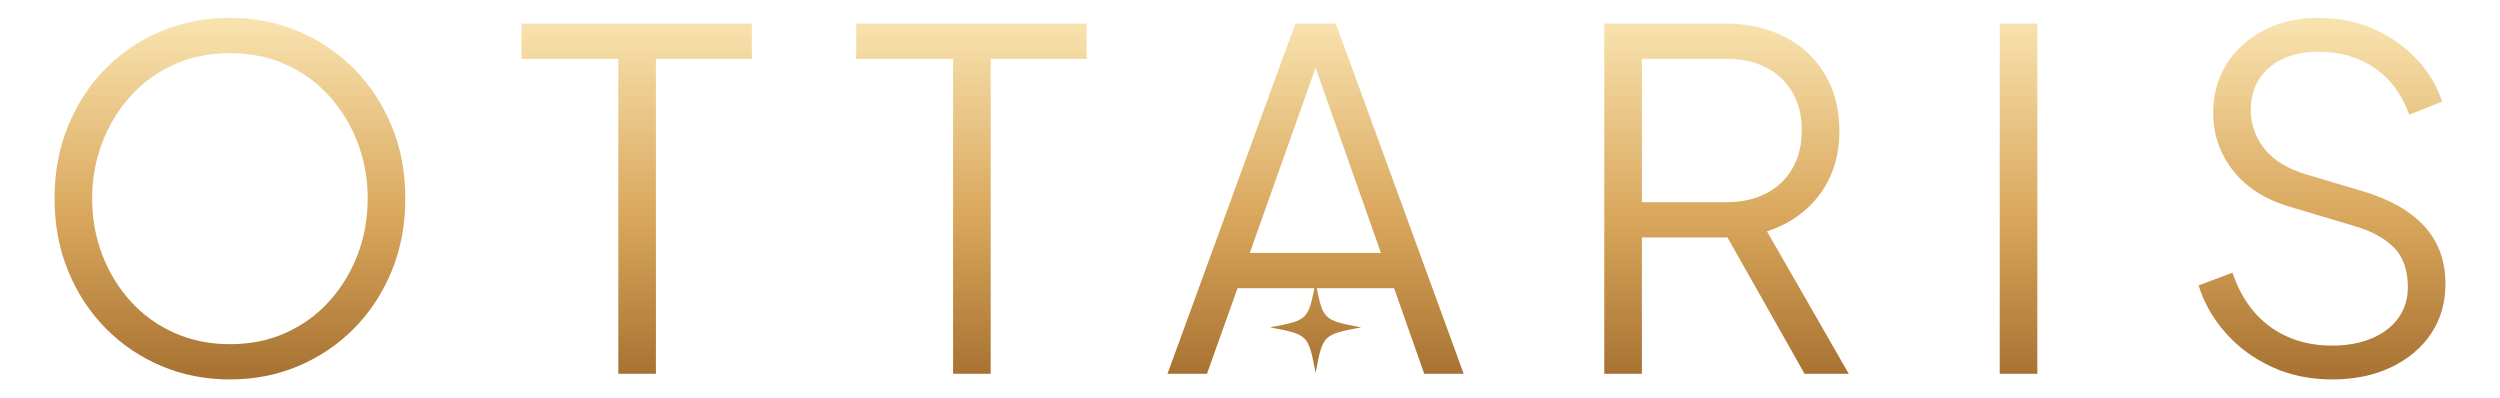
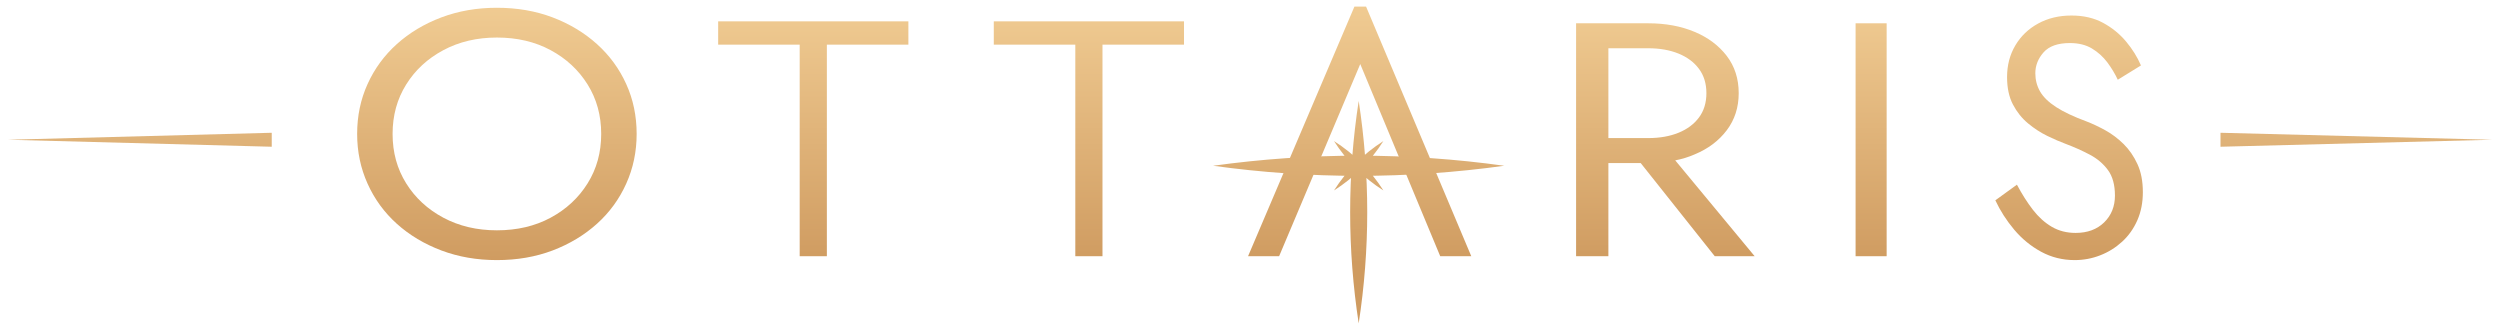
- <svg xmlns="http://www.w3.org/2000/svg" viewBox="0 0 425.36 67.6" width="425.36" height="67.6">
+ <svg xmlns="http://www.w3.org/2000/svg" viewBox="46 392 644 85" width="644" height="85">
  <defs>
-     <linearGradient id="wodg" x1="0" y1="4" x2="0" y2="63.6" gradientUnits="userSpaceOnUse">
-       <stop offset="0" stop-color="#F8E2AE" />
-       <stop offset=".55" stop-color="#D9A75C" />
-       <stop offset="1" stop-color="#A87332" />
+     <linearGradient id="gold-text" gradientUnits="userSpaceOnUse" x1="0" y1="394" x2="0" y2="460">
+       <stop offset="0" stop-color="#f0cb92" />
+       <stop offset="1" stop-color="#cf9b60" />
    </linearGradient>
  </defs>
-   <path d="M39.12 64.56L39.12 64.56Q32.88 64.56 27.48 62.28Q22.08 60 18 55.88Q13.92 51.76 11.60 46.12Q9.28 40.48 9.28 33.76L9.28 33.76Q9.28 27.04 11.60 21.40Q13.92 15.76 18 11.64Q22.08 7.52 27.48 5.28Q32.88 3.04 39.12 3.04L39.12 3.04Q45.36 3.04 50.76 5.32Q56.16 7.60 60.24 11.72Q64.32 15.84 66.64 21.44Q68.96 27.04 68.96 33.76L68.96 33.76Q68.96 40.48 66.64 46.12Q64.32 51.76 60.24 55.88Q56.16 60 50.76 62.28Q45.36 64.56 39.12 64.56ZM39.12 58.56L39.12 58.56Q44.32 58.56 48.60 56.64Q52.88 54.72 56 51.28Q59.12 47.84 60.84 43.36Q62.56 38.88 62.56 33.76L62.56 33.76Q62.56 28.72 60.84 24.24Q59.12 19.76 56 16.32Q52.88 12.88 48.60 10.96Q44.32 9.04 39.12 9.04L39.12 9.04Q33.92 9.04 29.64 10.96Q25.36 12.88 22.24 16.32Q19.12 19.76 17.40 24.24Q15.68 28.72 15.68 33.76L15.68 33.76Q15.68 38.88 17.40 43.36Q19.12 47.84 22.24 51.28Q25.36 54.72 29.68 56.64Q34 58.56 39.12 58.56ZM111.60 63.60L105.20 63.60L105.20 10L88.72 10L88.72 4L127.92 4L127.92 10L111.60 10L111.60 63.60ZM168.56 63.60L162.16 63.60L162.16 10L145.68 10L145.68 4L184.88 4L184.88 10L168.56 10L168.56 63.60ZM205.36 63.60L198.64 63.60L220.40 4L227.28 4L249.04 63.60L242.32 63.60L237.20 49.04L210.56 49.04L205.36 63.60ZM223.84 11.52L212.64 43.04L234.96 43.04L223.84 11.52ZM279.36 63.60L272.96 63.60L272.96 4L293.44 4Q299.28 4 303.68 6.28Q308.08 8.56 310.52 12.68Q312.96 16.80 312.96 22.24L312.96 22.24Q312.96 28.56 309.64 33.04Q306.32 37.52 300.64 39.36L300.64 39.36L314.56 63.60L307.04 63.60L293.92 40.40L279.36 40.40L279.36 63.60ZM279.36 10L279.36 34.40L293.76 34.40Q297.60 34.40 300.48 32.92Q303.36 31.44 304.96 28.68Q306.56 25.92 306.56 22.16Q306.56 18.40 304.96 15.68Q303.36 12.96 300.48 11.48Q297.60 10 293.76 10L293.76 10L279.36 10ZM346.64 63.60L340.24 63.60L340.24 4L346.64 4L346.64 63.60ZM396.80 64.56L396.80 64.56Q391.12 64.56 386.48 62.40Q381.84 60.24 378.64 56.60Q375.44 52.96 374.08 48.56L374.08 48.56L379.84 46.40Q381.92 52.48 386.32 55.64Q390.72 58.80 396.80 58.80L396.80 58.80Q400.64 58.80 403.56 57.56Q406.48 56.32 408.08 54.08Q409.68 51.84 409.68 48.88L409.68 48.88Q409.68 44.48 407.28 42.08Q404.88 39.68 400.40 38.40L400.40 38.40L389.68 35.20Q383.36 33.36 379.96 29.04Q376.56 24.72 376.56 19.20L376.56 19.20Q376.56 14.48 378.88 10.84Q381.20 7.20 385.24 5.12Q389.28 3.04 394.40 3.04L394.40 3.04Q399.76 3.04 404.04 5Q408.32 6.96 411.28 10.16Q414.24 13.36 415.52 17.28L415.52 17.28L409.92 19.52Q408.00 14.24 403.96 11.52Q399.92 8.80 394.48 8.80L394.48 8.80Q391.04 8.80 388.44 10Q385.84 11.20 384.40 13.44Q382.96 15.68 382.96 18.72L382.96 18.72Q382.96 22.40 385.28 25.32Q387.60 28.24 392.40 29.68L392.40 29.68L401.84 32.48Q408.88 34.56 412.48 38.48Q416.08 42.40 416.08 48.32L416.08 48.32Q416.08 53.12 413.64 56.76Q411.20 60.40 406.84 62.48Q402.48 64.56 396.80 64.56ZM223.84 47.95 C225.08 54.46 225.08 54.46 231.59 55.7 C225.08 56.94 225.08 56.94 223.84 63.45 C222.6 56.94 222.6 56.94 216.09 55.7 C222.6 54.46 222.6 54.46 223.84 47.95 Z" fill="url(#wodg)" />
+   <g id="schrift" fill="url(#gold-text)">
+     <path id="buchstabe-o" d="M147.13 426.5Q147.13 419.37 150.63 413.77Q154.12 408.17 160.21 404.92Q166.29 401.67 174 401.67Q181.81 401.67 187.84 404.92Q193.88 408.17 197.37 413.77Q200.87 419.37 200.87 426.5Q200.87 433.63 197.37 439.23Q193.88 444.83 187.84 448.08Q181.81 451.33 174 451.33Q166.29 451.33 160.21 448.08Q154.12 444.83 150.63 439.23Q147.13 433.63 147.13 426.5ZM138 426.5Q138 433.36 140.69 439.32Q143.37 445.28 148.24 449.66Q153.11 454.03 159.7 456.52Q166.29 459 174 459Q181.81 459 188.35 456.52Q194.89 454.03 199.76 449.66Q204.63 445.28 207.31 439.32Q210 433.36 210 426.5Q210 419.55 207.31 413.64Q204.63 407.72 199.76 403.34Q194.89 398.97 188.35 396.48Q181.81 394 174 394Q166.29 394 159.7 396.48Q153.11 398.97 148.24 403.34Q143.37 407.72 140.69 413.64Q138 419.55 138 426.5Z" />
+     <path id="buchstabe-t1" d="M231 397.5H280V403.5H259.0V458H252.0V403.5H231Z" />
+     <path id="buchstabe-t2" d="M302 397.5H351V403.5H330.0V458H323.0V403.5H302Z" />
+     <path id="buchstabe-a" d="M394.9 393.7H397.9L425 458H417L396.4 408.5L375.5 458H367.5Z" />
+     <path id="a-stern" d="M358.50 434.70Q396.00 429.50 433.50 434.70Q396.00 439.90 358.50 434.70ZM396.00 418.00Q400.40 446.65 396.00 475.30Q391.60 446.65 396.00 418.00ZM389.64 428.34Q397.41 433.29 402.36 441.06Q394.59 436.11 389.64 428.34ZM389.64 441.06Q394.59 433.29 402.36 428.34Q397.41 436.11 389.64 441.06Z" />
+     <path id="buchstabe-r" d="M452 398V458H460.32V434H468.64L487.72 458H498L477.54 433.31Q480.19 432.8 482.54 431.77Q487.72 429.63 490.81 425.56Q493.89 421.49 493.89 416Q493.89 410.43 490.81 406.4Q487.72 402.37 482.49 400.19Q477.25 398 470.6 398ZM460.32 427.57V404.43H470.6Q475 404.43 478.38 405.8Q481.75 407.17 483.66 409.74Q485.57 412.31 485.57 416Q485.57 419.69 483.66 422.26Q481.75 424.83 478.38 426.2Q475 427.57 470.6 427.57Z" />
+     <path id="buchstabe-i" d="M524 398H532V458H524Z" />
+     <path id="buchstabe-s" d="M565.56 439.57 560 443.6Q561.88 447.62 564.86 451.17Q567.85 454.71 571.81 456.86Q575.77 459 580.43 459Q583.86 459 587.01 457.77Q590.15 456.55 592.65 454.27Q595.14 452 596.57 448.76Q598 445.52 598 441.5Q598 437.3 596.61 434.28Q595.22 431.26 593.06 429.12Q590.89 426.98 588.36 425.58Q585.82 424.18 583.54 423.3Q578.55 421.46 575.65 419.58Q572.75 417.7 571.52 415.56Q570.3 413.41 570.3 410.88Q570.3 407.9 572.42 405.49Q574.55 403.09 579.2 403.09Q582.55 403.09 584.88 404.49Q587.21 405.89 588.85 408.07Q590.48 410.26 591.54 412.54L597.51 408.86Q596.12 405.62 593.67 402.69Q591.22 399.76 587.74 397.88Q584.27 396 579.61 396Q574.79 396 571.03 398.06Q567.27 400.11 565.15 403.7Q563.02 407.29 563.02 411.84Q563.02 416.04 564.54 418.93Q566.05 421.81 568.42 423.78Q570.79 425.75 573.4 427.02Q576.02 428.29 578.14 429.07Q581.41 430.3 584.31 431.83Q587.21 433.36 589.01 435.81Q590.81 438.26 590.81 442.38Q590.81 446.57 588.03 449.29Q585.25 452 580.68 452Q577.24 452 574.55 450.43Q571.85 448.85 569.68 446.05Q567.52 443.25 565.56 439.57Z" />
+     <path id="linie-links" d="M48 428L116 426.2V429.8Z" fill="url(#gold-text)" />
+     <path id="linie-rechts" d="M688 428L618 426.2V429.8Z" fill="url(#gold-text)" />
+   </g>
</svg>
